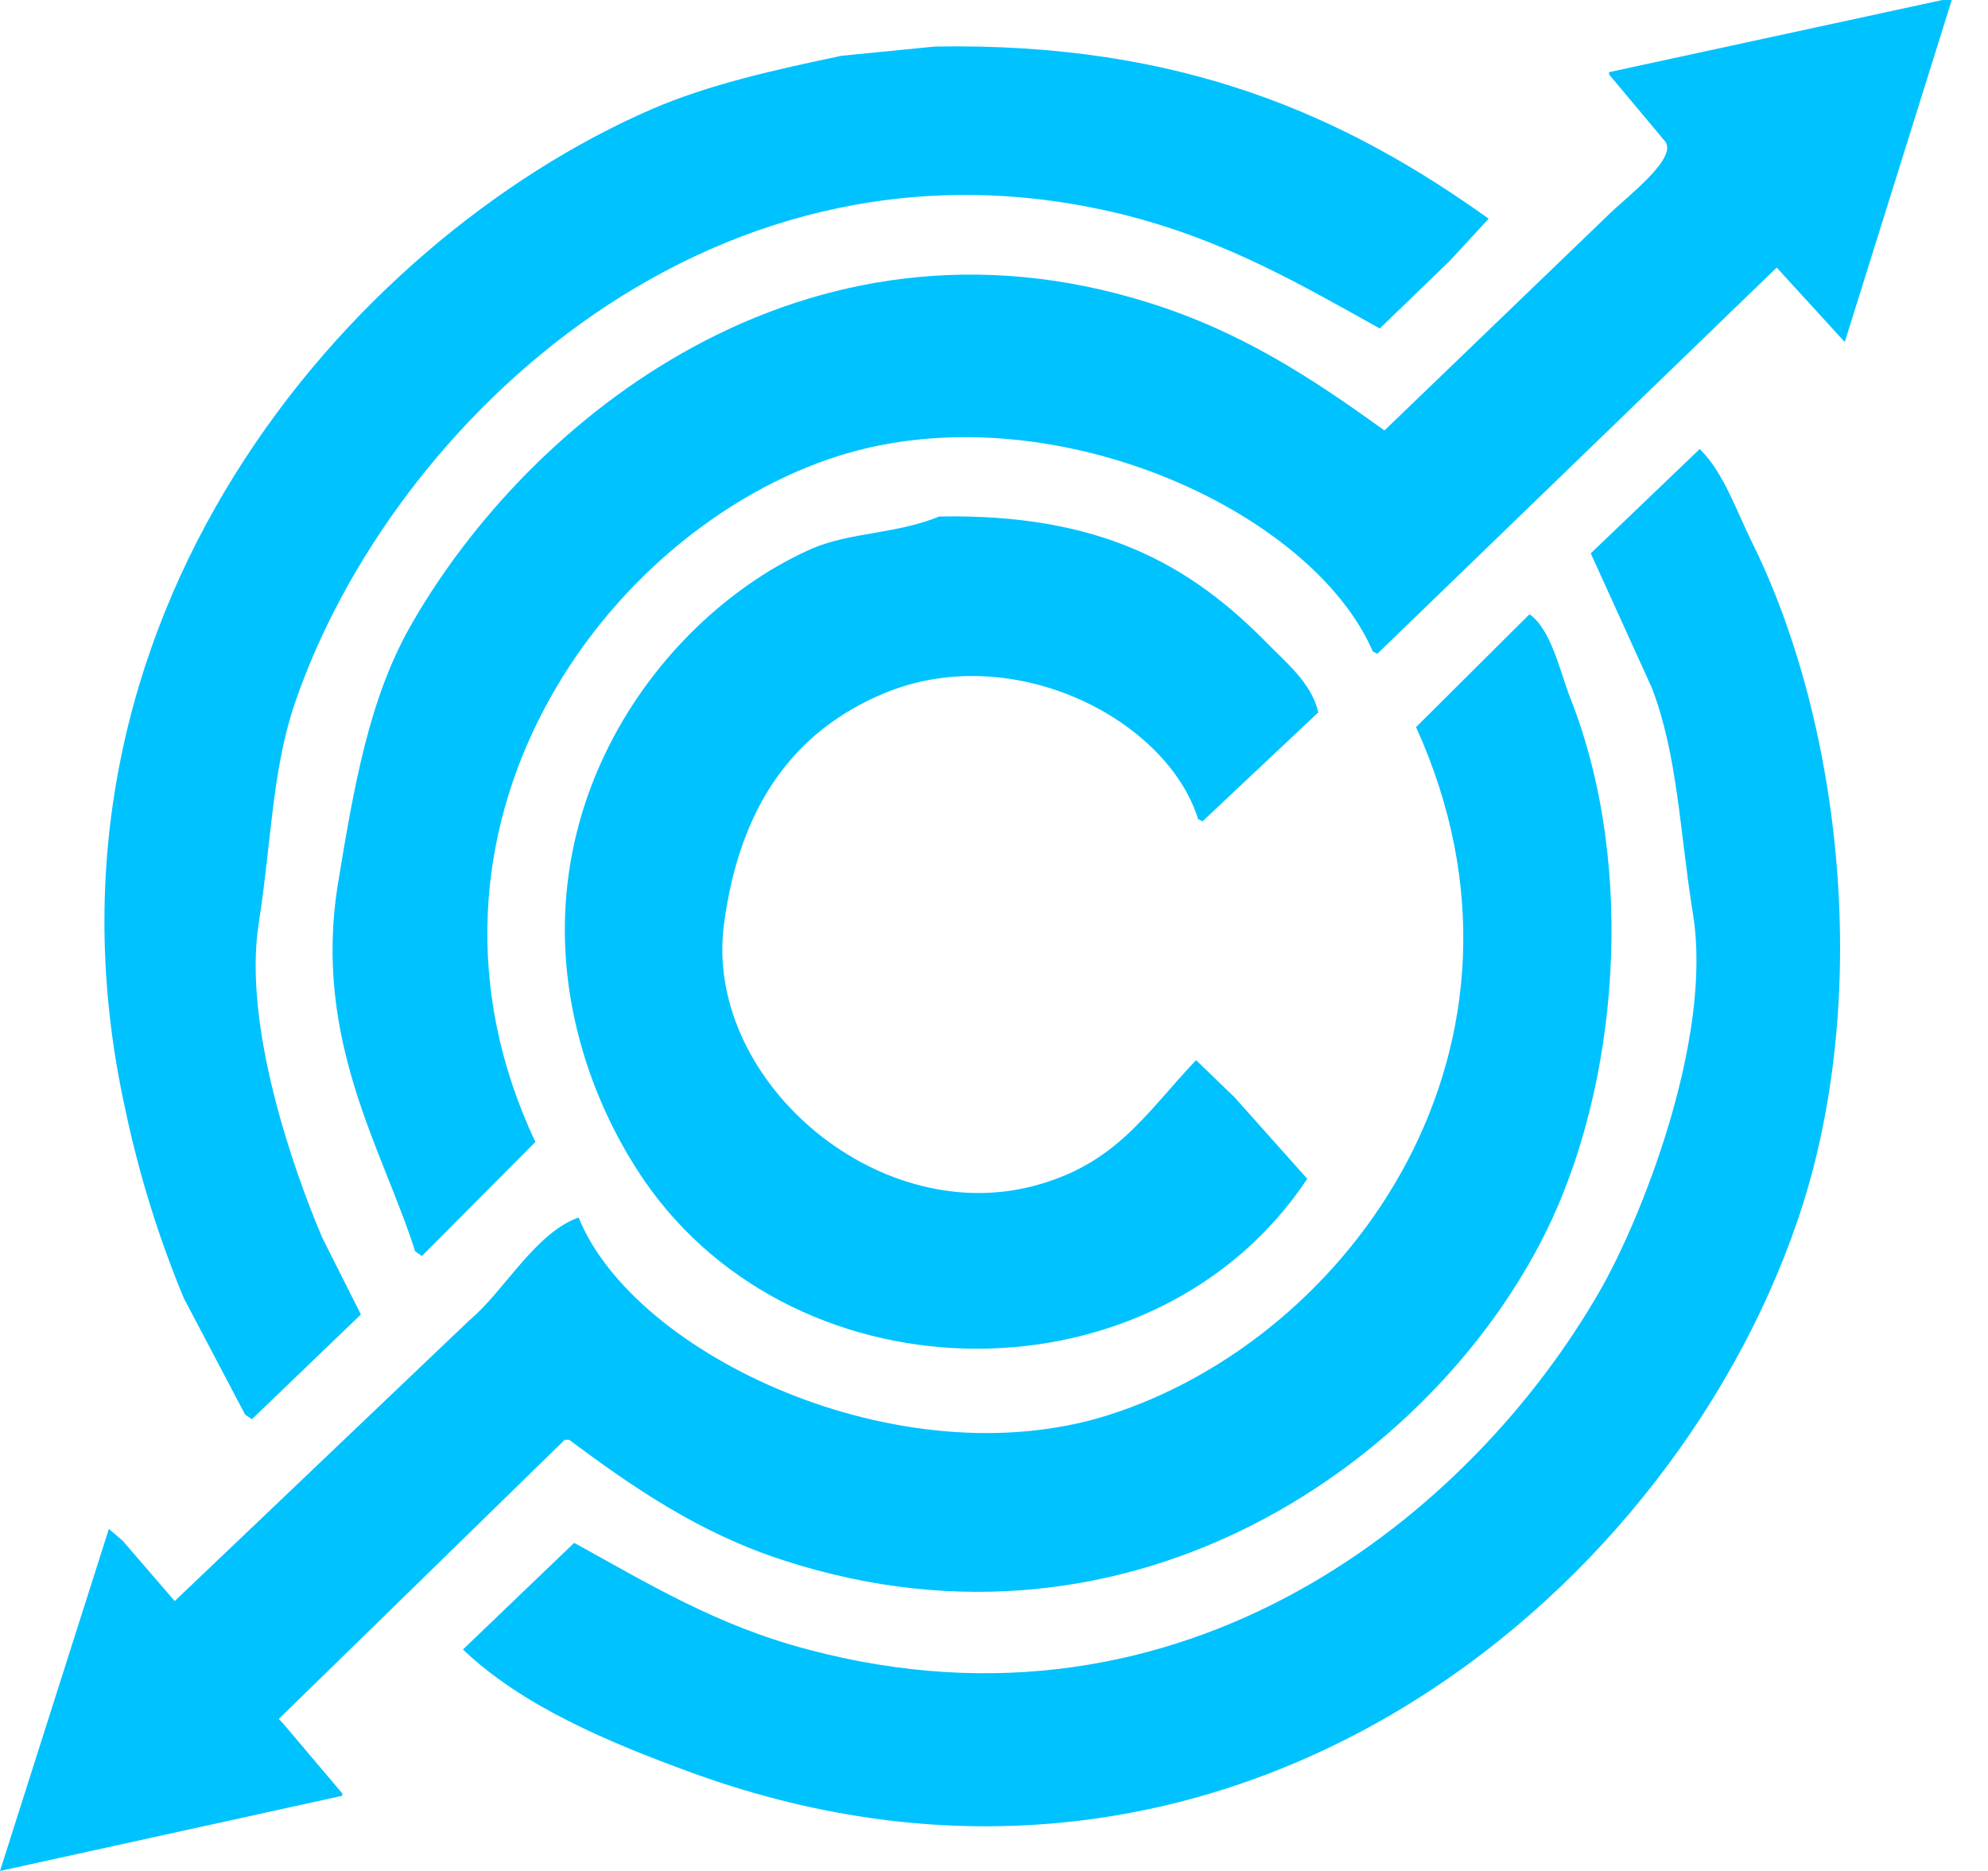
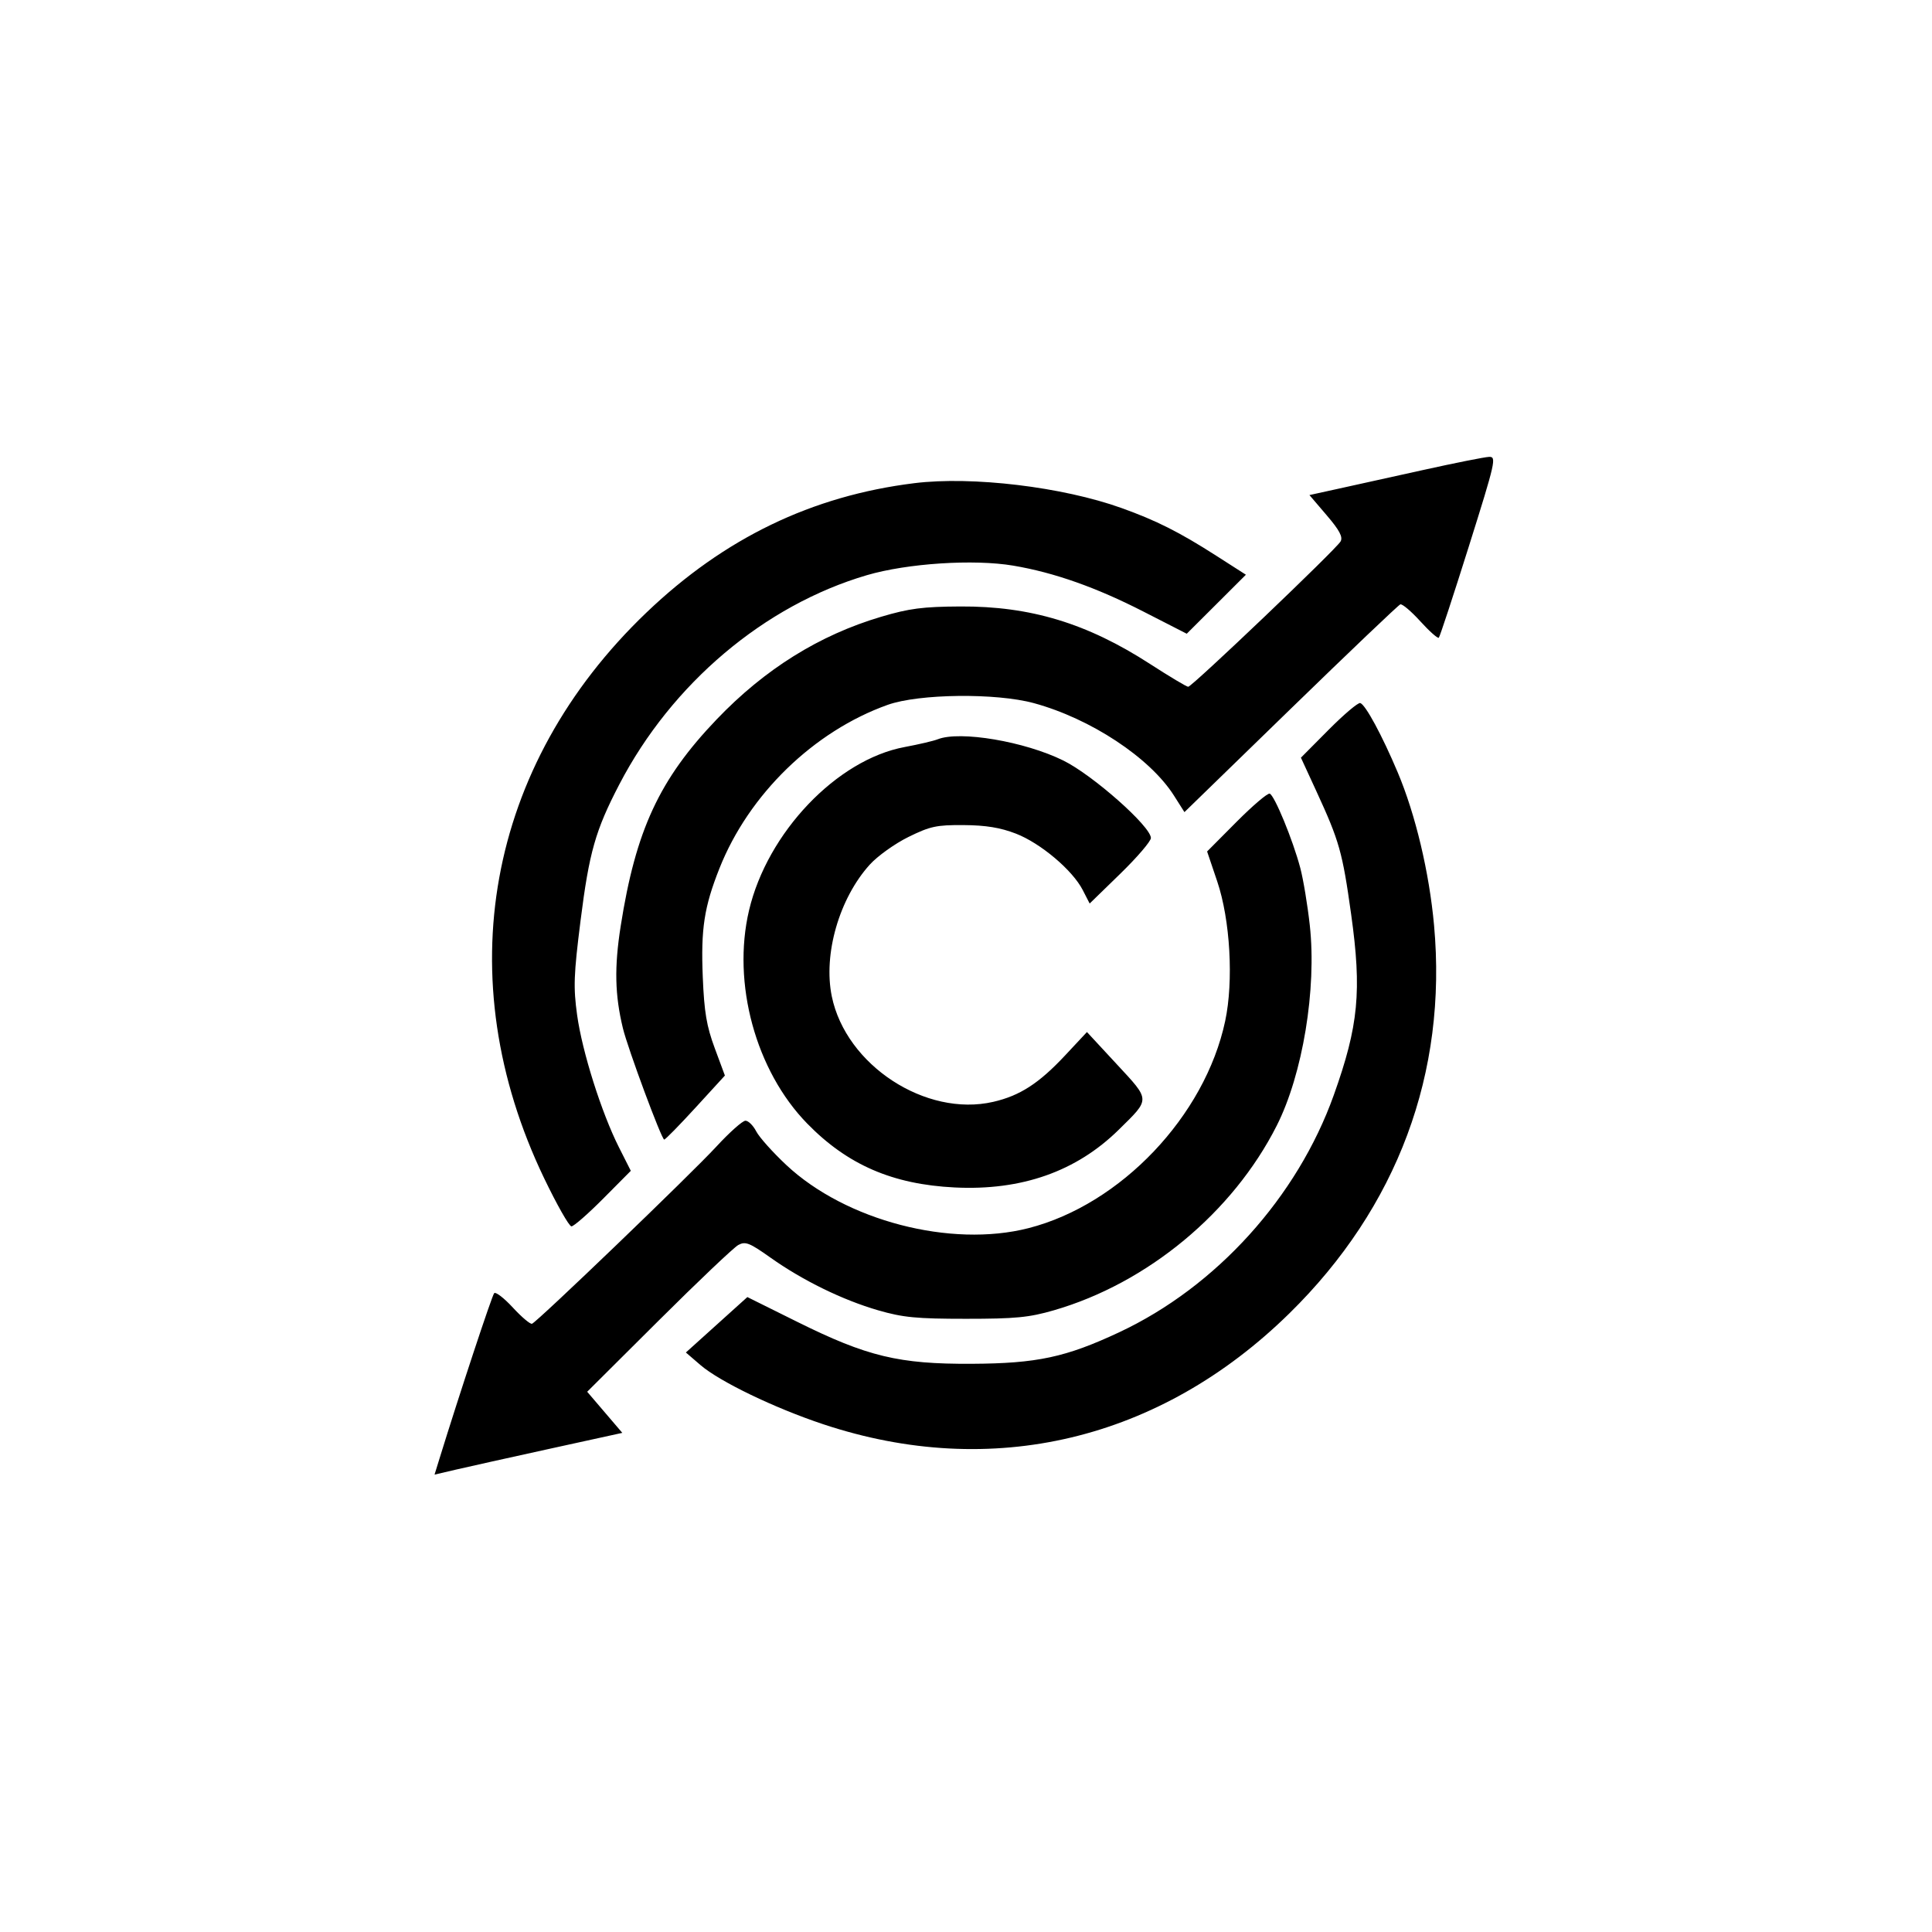
- <svg xmlns="http://www.w3.org/2000/svg" width="17" height="16" viewBox="0 0 17 16" fill="none">
-   <path fill-rule="evenodd" clip-rule="evenodd" d="M16.61 0H16.69L15.775 2.925L15.193 2.288L11.778 5.591L11.739 5.571C11.218 4.361 8.974 3.335 7.179 3.896C5.157 4.533 3.324 7.1 4.578 9.766L3.608 10.741L3.55 10.701C3.28 9.844 2.672 8.9 2.89 7.557C3.028 6.715 3.158 5.973 3.511 5.352C4.516 3.586 6.876 1.666 9.818 2.587C10.626 2.839 11.227 3.241 11.839 3.681L13.741 1.85C13.894 1.694 14.383 1.336 14.226 1.194L13.76 0.637V0.617L16.61 0Z" fill="#00C2FF" />
-   <path fill-rule="evenodd" clip-rule="evenodd" d="M7.995 0.398C10.115 0.36 11.509 0.997 12.73 1.87L12.4 2.228L11.799 2.809C11.134 2.44 10.511 2.072 9.664 1.85C6.135 0.938 3.345 3.611 2.523 6.009C2.326 6.584 2.322 7.196 2.212 7.899C2.076 8.773 2.51 10.009 2.756 10.585L3.086 11.241L2.154 12.137L2.096 12.097L1.572 11.102C1.353 10.576 1.185 10.03 1.068 9.471C0.154 5.294 2.992 2.056 5.57 0.935C6.064 0.721 6.63 0.596 7.196 0.477L7.995 0.398Z" fill="#00C2FF" />
-   <path fill-rule="evenodd" clip-rule="evenodd" d="M14.535 3.84C14.739 4.04 14.847 4.365 14.981 4.636C15.744 6.175 16.023 8.541 15.369 10.445C14.246 13.722 10.448 16.807 5.919 15.161C5.205 14.901 4.464 14.589 3.959 14.106L4.91 13.194C5.532 13.536 6.128 13.902 6.909 14.106C10.13 14.964 12.587 12.946 13.681 11.039C14.028 10.436 14.651 8.888 14.477 7.816C14.362 7.099 14.348 6.467 14.127 5.886L13.603 4.732L14.535 3.84Z" fill="#00C2FF" />
-   <path fill-rule="evenodd" clip-rule="evenodd" d="M8.032 4.417C9.407 4.391 10.18 4.828 10.846 5.511C10.997 5.666 11.217 5.843 11.273 6.092L10.283 7.024L10.245 7.004C9.98 6.152 8.669 5.473 7.567 5.926C6.782 6.251 6.326 6.898 6.192 7.896C6.011 9.211 7.474 10.494 8.831 10.144C9.543 9.96 9.796 9.521 10.228 9.066L10.558 9.385L11.179 10.081C9.885 12.023 6.832 12.007 5.513 10.101C5.284 9.766 5.107 9.397 4.989 9.007C4.375 6.963 5.649 5.259 6.949 4.689C7.275 4.551 7.666 4.567 8.032 4.417Z" fill="#00C2FF" />
-   <path fill-rule="evenodd" clip-rule="evenodd" d="M13.079 5.253C13.266 5.384 13.338 5.739 13.428 5.969C14 7.417 13.838 9.292 13.215 10.545C12.256 12.474 9.707 14.315 6.711 13.347C5.983 13.114 5.417 12.722 4.867 12.313H4.829L2.384 14.7L2.422 14.74L2.927 15.337V15.357L0 16L0.931 13.075L1.048 13.175L1.494 13.692L4.017 11.288C4.307 11.047 4.577 10.542 4.948 10.412C5.423 11.59 7.697 12.66 9.47 12.104C11.548 11.45 13.343 8.939 12.109 6.218L13.079 5.253Z" fill="#00C2FF" />
+ <svg xmlns="http://www.w3.org/2000/svg" width="512" height="512" viewBox="0 0 512 512" version="1.1">
+   <path d="M 377 124.588 C 368.475 126.477, 358.241 128.737, 354.257 129.610 L 347.014 131.198 351.585 136.548 C 354.983 140.525, 355.928 142.306, 355.269 143.485 C 354.114 145.548, 315.892 182, 314.883 182 C 314.460 182, 309.926 179.290, 304.807 175.979 C 288.111 165.176, 273.096 160.622, 254.500 160.721 C 244.538 160.774, 240.971 161.238, 233.500 163.453 C 217.107 168.312, 202.679 177.314, 189.931 190.636 C 174.731 206.521, 168.477 219.992, 164.486 245.444 C 162.780 256.321, 162.941 263.681, 165.077 272.500 C 166.381 277.886, 175.330 302, 176.024 302 C 176.327 302, 180.070 298.182, 184.340 293.516 L 192.105 285.032 189.412 277.766 C 187.246 271.924, 186.625 268.229, 186.242 258.911 C 185.717 246.148, 186.604 240.363, 190.658 230.136 C 198.429 210.527, 215.648 193.787, 235.240 186.794 C 243.516 183.840, 263.964 183.601, 274 186.342 C 289.062 190.454, 304.754 200.812, 311.113 210.839 L 313.891 215.220 342.034 187.860 C 357.513 172.812, 370.592 160.349, 371.098 160.164 C 371.604 159.979, 373.995 162.004, 376.411 164.664 C 378.827 167.324, 381.028 169.275, 381.302 169 C 381.576 168.725, 385.163 157.813, 389.274 144.750 C 396.338 122.300, 396.631 121.004, 394.624 121.077 C 393.456 121.119, 385.525 122.699, 377 124.588 M 242.311 128.046 C 215.162 131.401, 191.943 142.610, 171.337 162.311 C 128.921 202.861, 118.722 259.222, 144.205 312.250 C 147.575 319.262, 150.832 325, 151.441 325 C 152.051 325, 155.840 321.688, 159.860 317.641 L 167.171 310.281 164.031 304.062 C 159.408 294.902, 154.280 278.690, 152.943 269 C 151.926 261.631, 152.046 258.305, 153.850 244 C 156.136 225.864, 157.786 220.060, 164.125 207.877 C 178.025 181.159, 202.584 160.399, 229.718 152.431 C 240.452 149.278, 258.090 148.130, 268.548 149.903 C 279.374 151.738, 290.472 155.655, 303 162.064 L 314.500 167.946 322.339 160.127 L 330.178 152.307 322.339 147.288 C 312.525 141.005, 306.475 137.957, 297.234 134.640 C 281.595 129.026, 257.647 126.151, 242.311 128.046 M 352.110 193.389 L 344.758 200.791 348.836 209.645 C 354.956 222.934, 355.754 225.756, 358.065 242.288 C 360.913 262.665, 360.038 271.805, 353.475 290.188 C 343.818 317.241, 322.321 341.013, 296.627 353.053 C 282.445 359.699, 274.817 361.331, 257.500 361.421 C 238.221 361.522, 229.807 359.498, 211.278 350.301 L 198.056 343.737 189.910 351.081 L 181.764 358.425 185.632 361.755 C 190.717 366.134, 205.242 373.137, 218.148 377.433 C 262.879 392.323, 307.372 381.743, 341.699 348.055 C 370.320 319.968, 383.597 284.333, 380.036 245.167 C 378.764 231.180, 375.116 215.841, 370.407 204.684 C 366.269 194.877, 361.882 186.758, 360.481 186.312 C 359.921 186.133, 356.154 189.318, 352.110 193.389 M 248.500 195.920 C 247.400 196.356, 243.459 197.279, 239.741 197.971 C 221.770 201.317, 203.364 220.632, 198.504 241.246 C 193.946 260.579, 200.265 283.758, 213.907 297.743 C 224.587 308.691, 236.543 313.874, 253 314.690 C 270.720 315.569, 285.229 310.463, 296.484 299.387 C 304.916 291.088, 304.936 291.724, 295.927 282 L 288.052 273.500 282.276 279.683 C 275.333 287.114, 270.279 290.380, 263.208 292.004 C 245.337 296.109, 224.195 282.296, 220.437 264.059 C 218.134 252.887, 222.392 238.106, 230.496 229.136 C 232.541 226.872, 237.149 223.575, 240.735 221.810 C 246.502 218.970, 248.192 218.606, 255.377 218.656 C 261.240 218.697, 265.086 219.324, 269.202 220.910 C 275.731 223.426, 284.229 230.590, 286.930 235.855 L 288.772 239.445 296.886 231.549 C 301.349 227.206, 305 222.945, 305 222.080 C 305 219.028, 289.622 205.417, 281.814 201.558 C 271.565 196.492, 254.386 193.585, 248.500 195.920 M 327.680 217.818 L 319.896 225.649 322.575 233.574 C 326.024 243.780, 326.946 259.975, 324.683 270.599 C 319.326 295.743, 297.010 319.231, 272.540 325.478 C 251.951 330.735, 224.145 323.487, 208.403 308.760 C 204.810 305.399, 201.213 301.378, 200.409 299.824 C 199.606 298.271, 198.322 297, 197.555 297 C 196.789 297, 193.313 300.093, 189.831 303.873 C 183.103 311.177, 142.402 350.287, 140.987 350.808 C 140.526 350.978, 138.243 349.049, 135.912 346.521 C 133.582 343.993, 131.353 342.279, 130.959 342.712 C 130.372 343.358, 121.702 369.589, 116.439 386.643 L 115.160 390.785 120.830 389.464 C 123.949 388.737, 135.144 386.248, 145.709 383.933 L 164.919 379.724 160.265 374.276 L 155.610 368.828 174.555 349.968 C 184.975 339.595, 194.470 330.581, 195.655 329.936 C 197.537 328.912, 198.614 329.334, 204.155 333.265 C 212.710 339.335, 223.290 344.512, 232.709 347.239 C 239.302 349.148, 242.884 349.495, 256 349.495 C 269.116 349.495, 272.698 349.148, 279.291 347.239 C 304.086 340.061, 326.714 321.313, 338.349 298.307 C 345.226 284.711, 348.962 262.080, 347.111 245.232 C 346.523 239.880, 345.386 233.025, 344.585 230 C 342.618 222.582, 337.740 210.735, 336.482 210.322 C 335.923 210.138, 331.962 213.512, 327.680 217.818" stroke="none" fill="black" fill-rule="evenodd" />
</svg>
